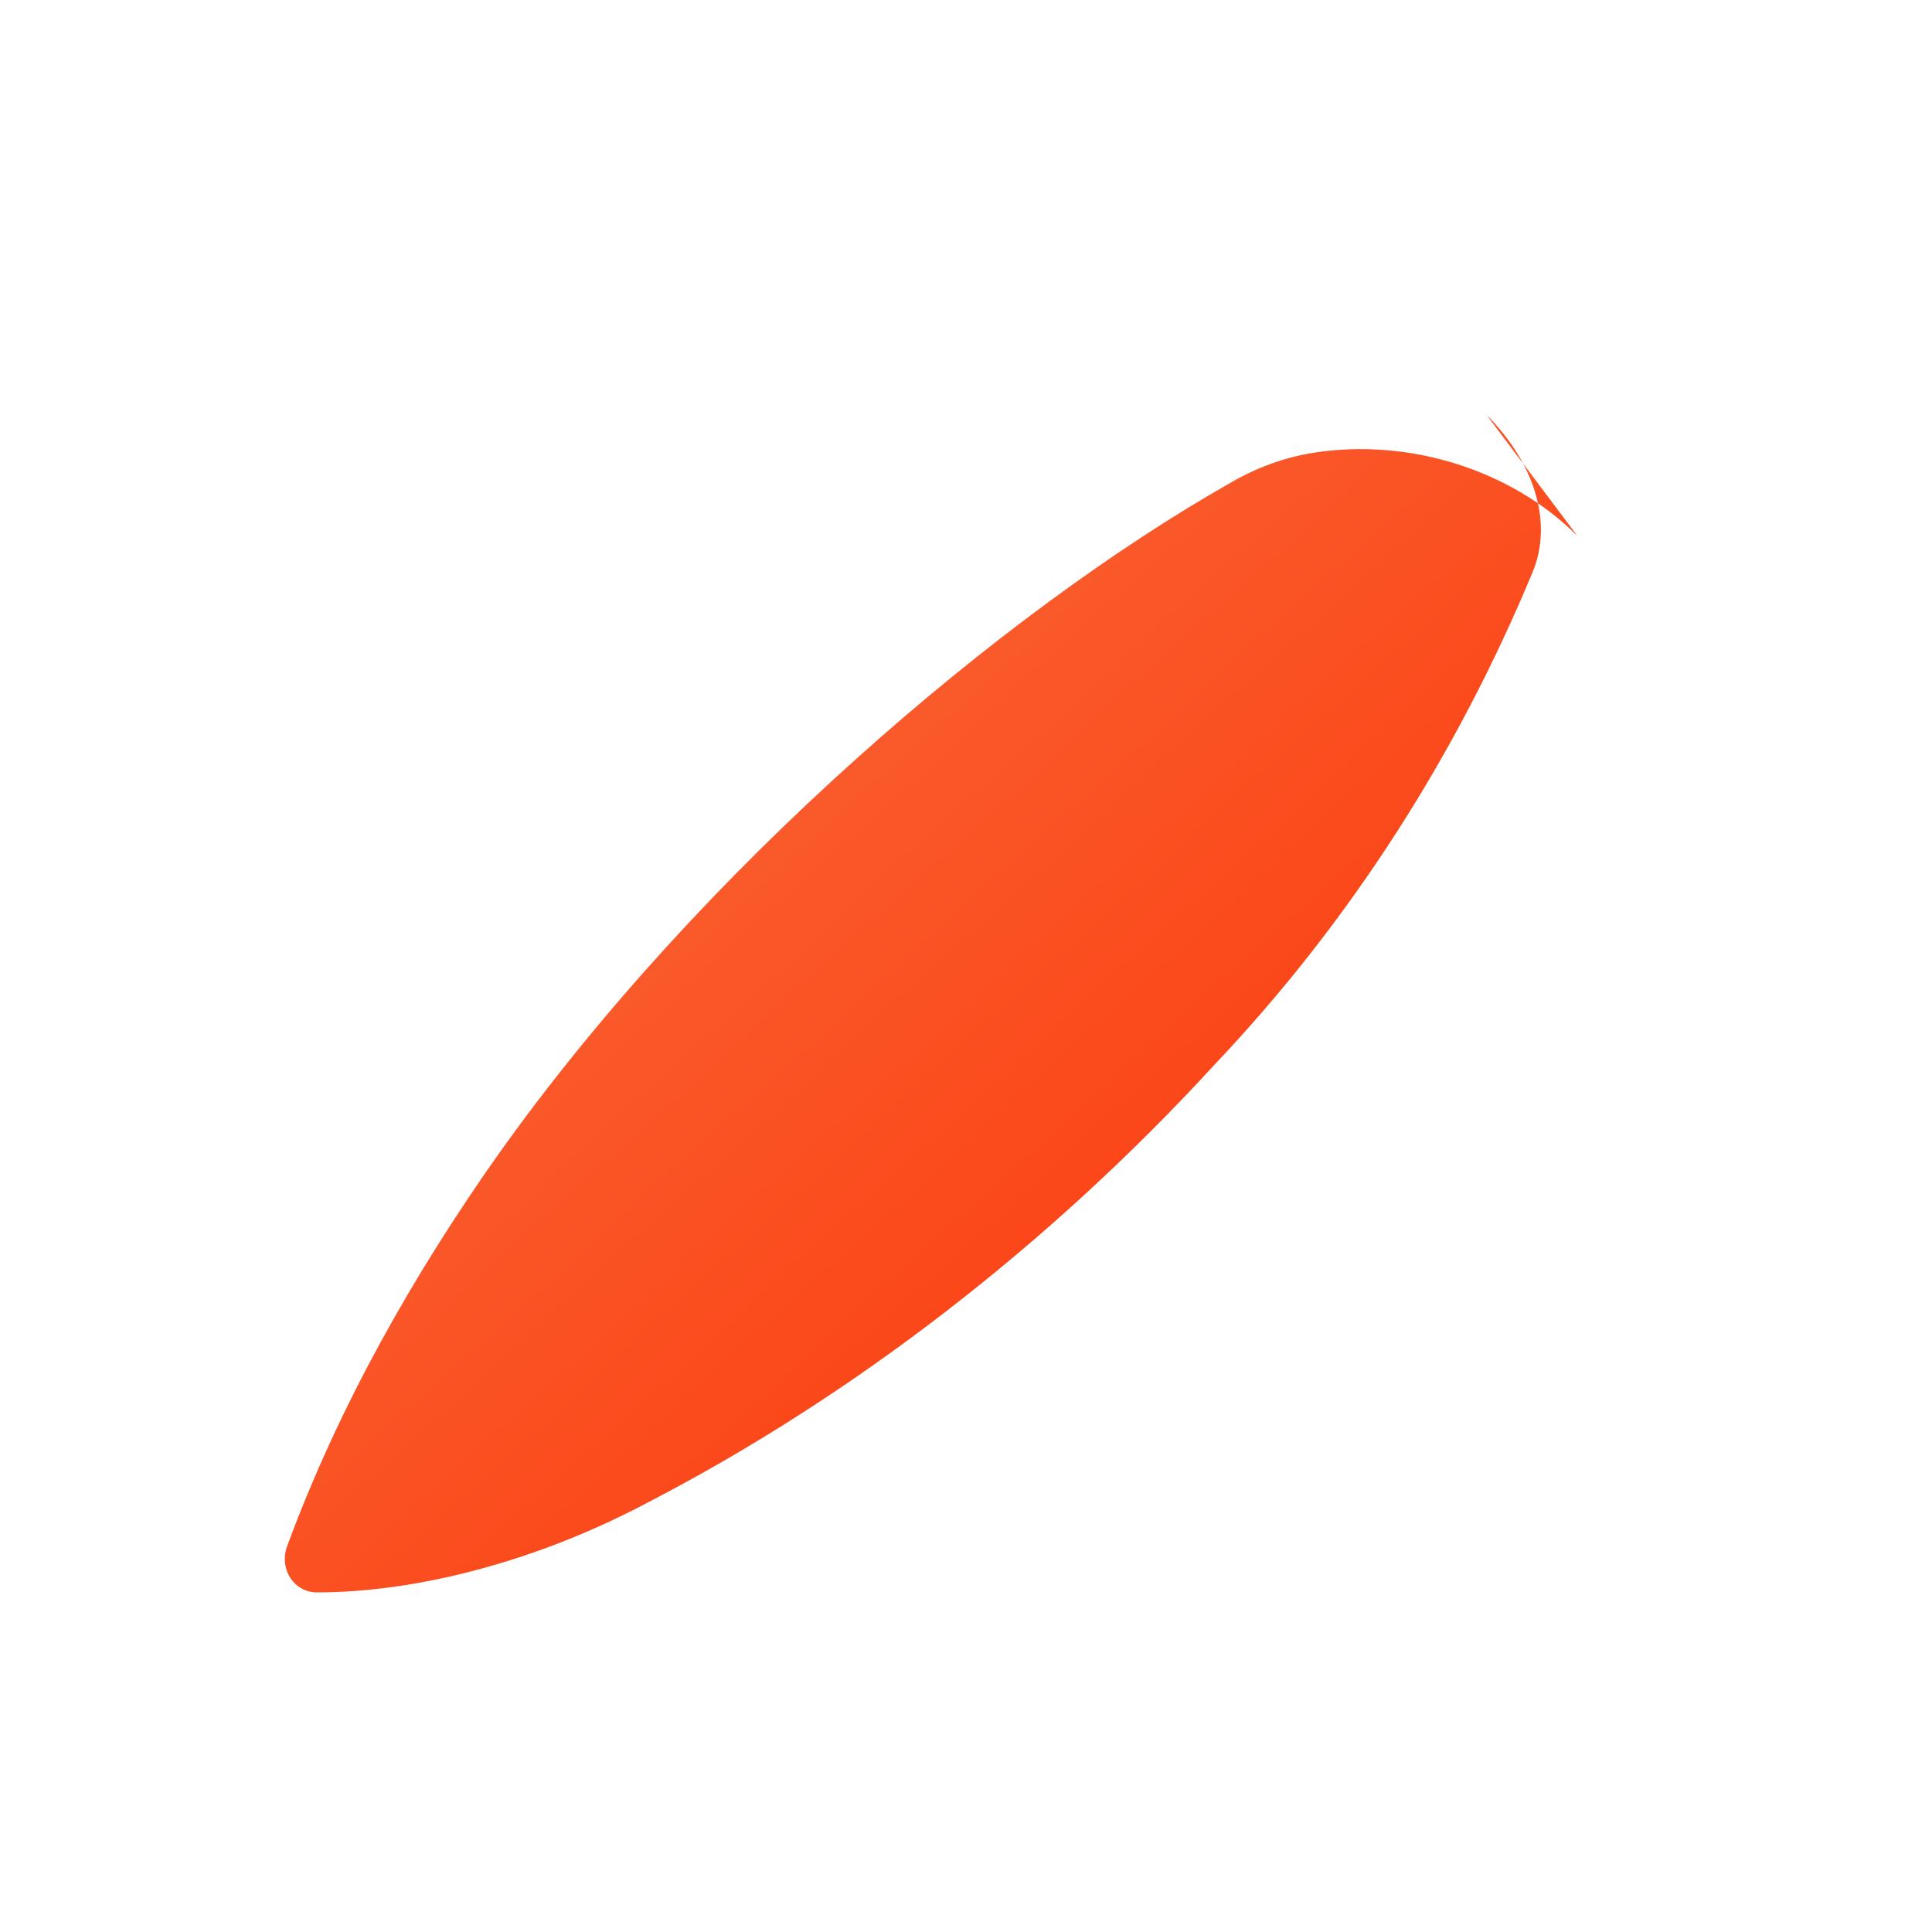
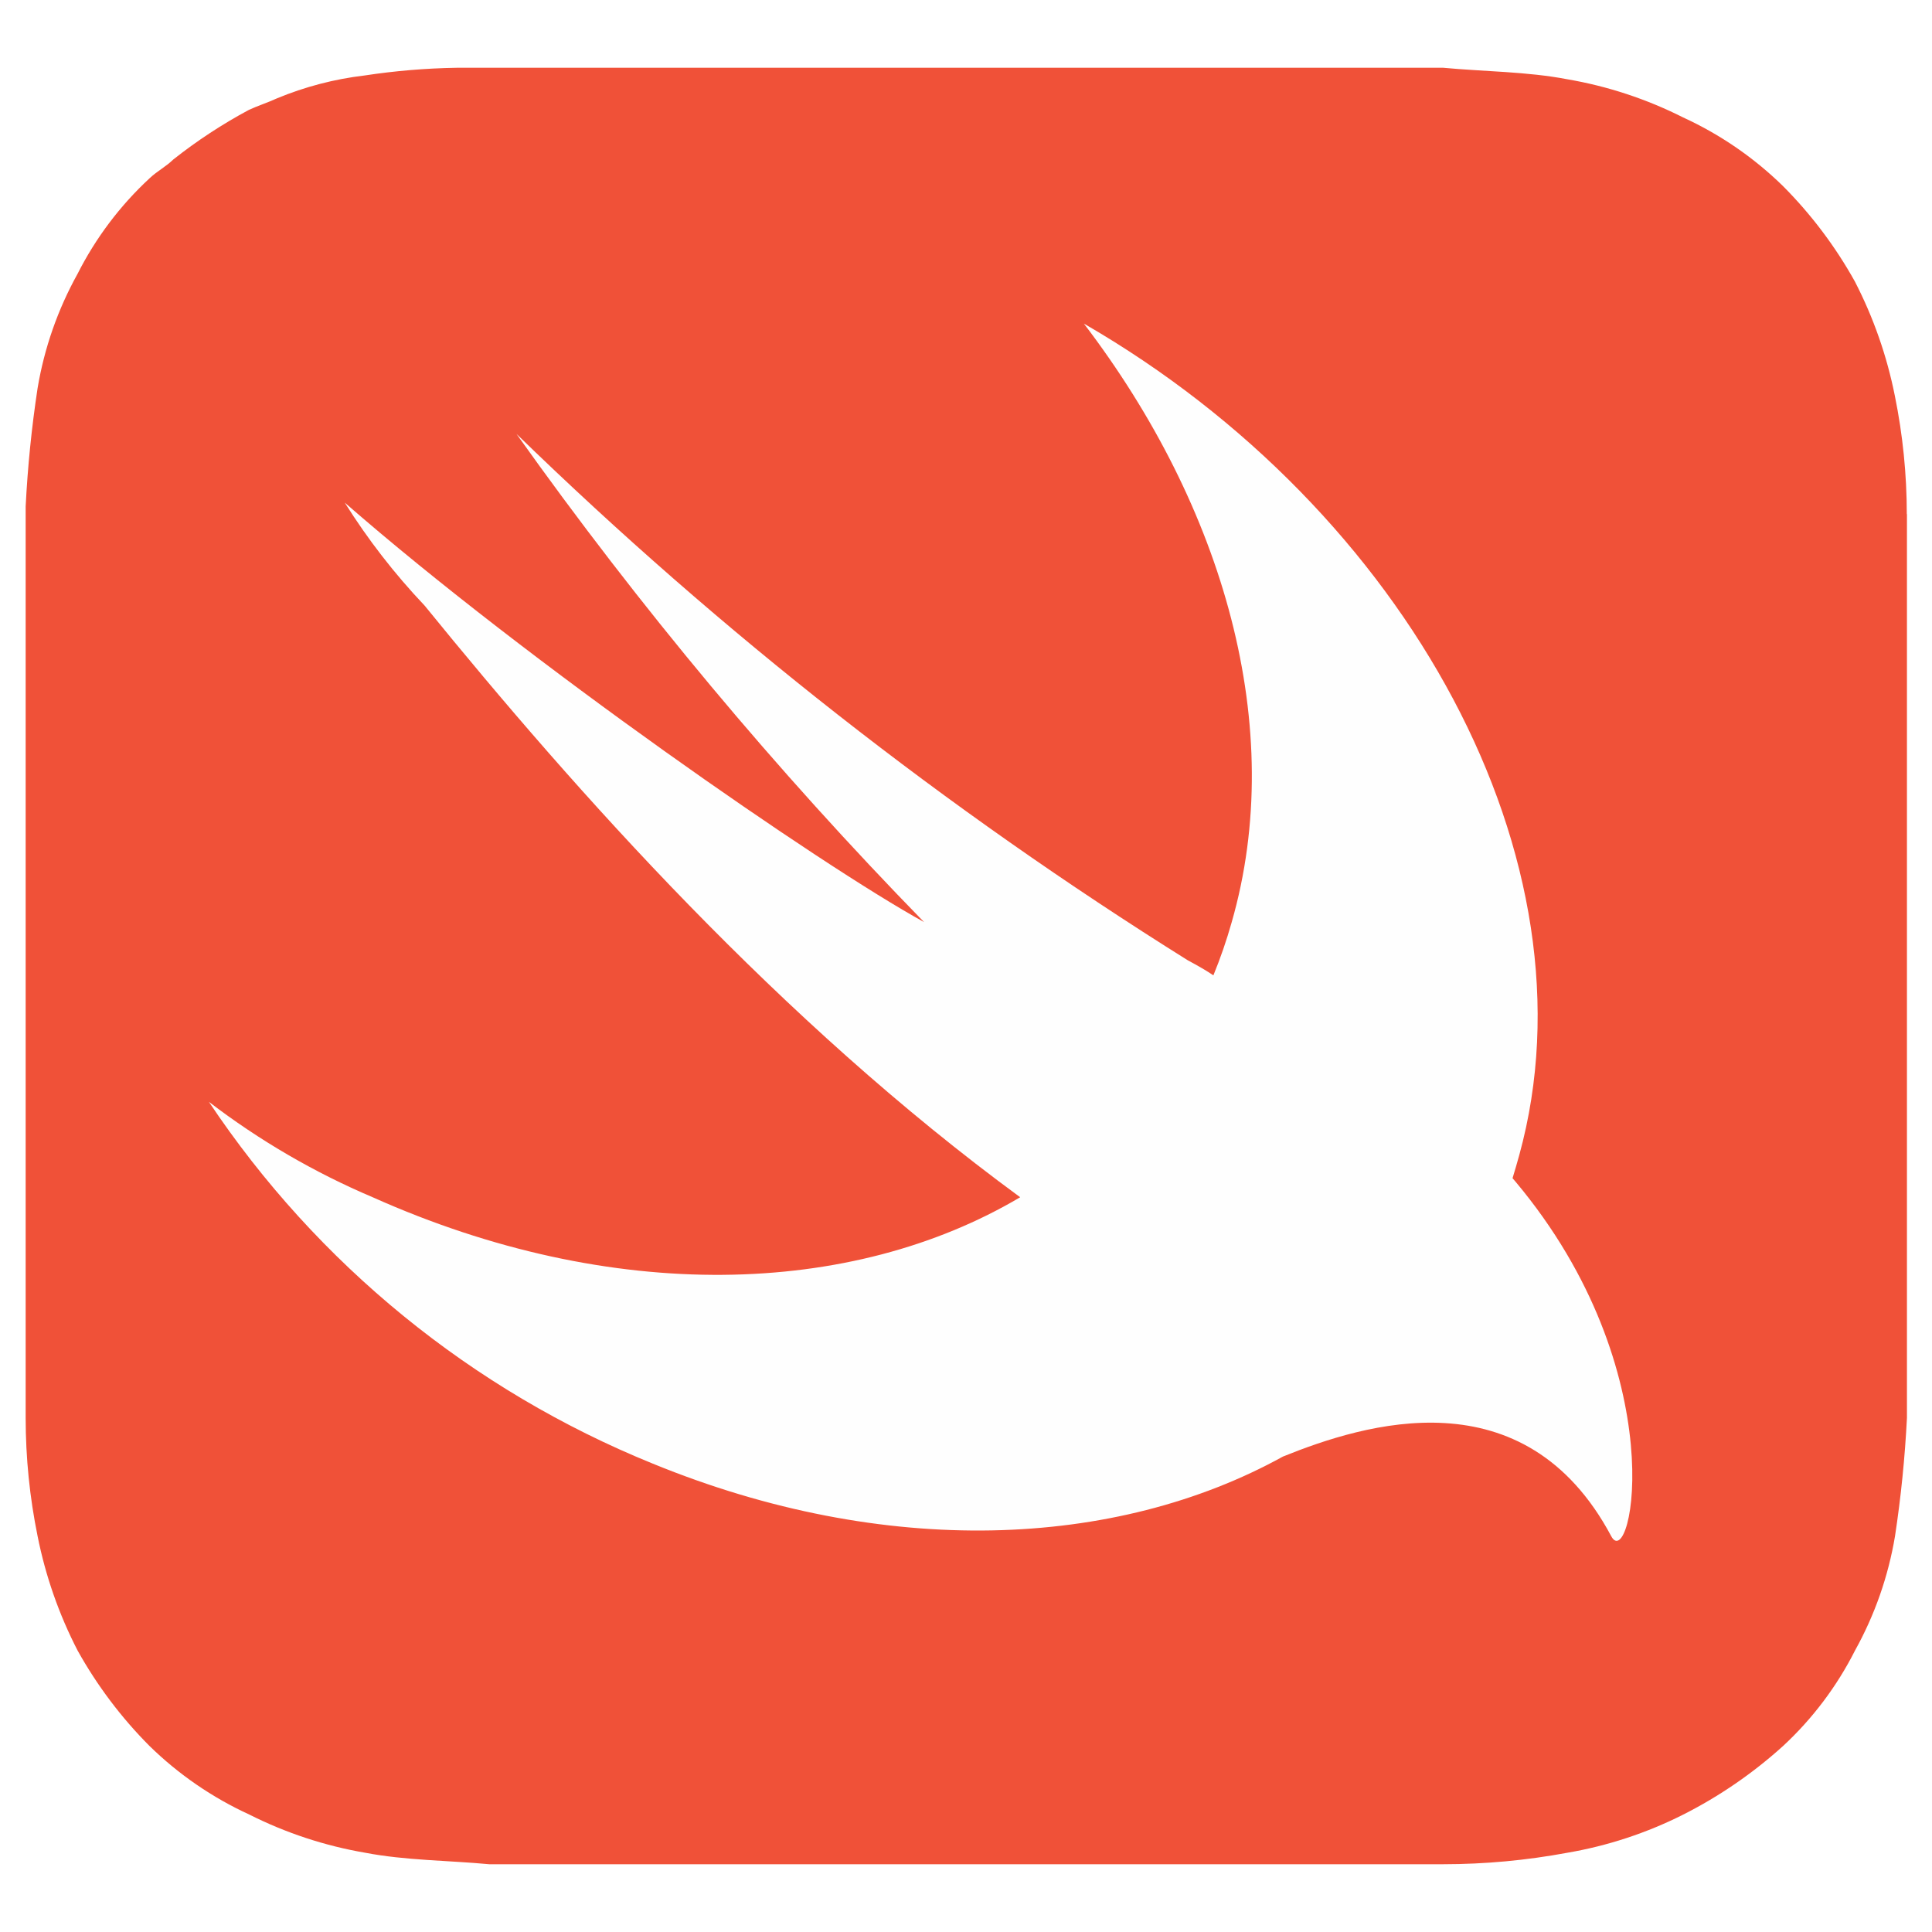
<svg xmlns="http://www.w3.org/2000/svg" viewBox="0 0 128 128">
-   <defs>
-     <linearGradient id="swift-grad" x1="0%" y1="0%" x2="100%" y2="100%">
-       <stop offset="0%" stop-color="#FA7343" />
-       <stop offset="100%" stop-color="#FB2E01" />
-     </linearGradient>
-   </defs>
-   <path fill="url(#swift-grad)" d="M104.5 35.5c-4.4-4.4-11.2-6.5-17.5-5.5-1.9.3-3.8 1-5.5 2-15 8.5-35 25.5-48.5 44.5-5.5 7.8-10.5 16.5-14 26-.5 1.5.5 3 2 3 6.5 0 14.5-2 22-6 13.5-7 26.5-17 37.5-29 9-9.5 16-20.5 21-32.5 1.5-3.5 0-7.5-3-10.5z" />
+   <path fill="#f05138" d="M126.33 34.06a39.32 39.32 0 00-.79-7.83 28.78 28.78 0 00-2.65-7.58 28.84 28.84 0 00-4.76-6.32 23.42 23.42 0 00-6.62-4.55 27.27 27.27 0 00-7.68-2.53c-2.65-.51-5.56-.51-8.21-.76H30.25a45.46 45.46 0 00-6.09.51 21.82 21.82 0 00-5.82 1.52c-.53.25-1.32.51-1.85.76a33.82 33.82 0 00-5 3.28c-.53.51-1.06.76-1.59 1.26a22.41 22.41 0 00-4.76 6.32 23.61 23.61 0 00-2.65 7.58 78.5 78.5 0 00-.79 7.83v60.39a39.32 39.32 0 00.79 7.83 28.78 28.78 0 002.65 7.58 28.84 28.84 0 004.76 6.32 23.42 23.42 0 006.62 4.55 27.27 27.27 0 007.68 2.53c2.65.51 5.56.51 8.21.76h63.22a45.08 45.08 0 008.21-.76 27.27 27.27 0 007.68-2.53 30.13 30.13 0 006.62-4.55 22.41 22.41 0 004.76-6.32 23.61 23.61 0 002.65-7.58 78.49 78.49 0 00.79-7.83V34.06z" />
+   <path fill="#fefefe" d="M85 96.5c-11.11 6.13-26.38 6.76-41.75.47A64.53 64.53 0 0113.84 73a50 50 0 0010.85 6.32c15.87 7.1 31.73 6.61 42.9 0-15.9-11.66-29.4-26.82-39.46-39.2a43.47 43.47 0 01-5.29-6.82c12.16 10.61 31.5 24 38.38 27.79a271.77 271.77 0 01-27-32.34 266.8 266.8 0 0044.47 34.87c.71.38 1.26.7 1.7 1a32.7 32.7 0 001.21-3.51c3.71-12.89-.53-27.54-9.79-39.67C93.25 33.81 106 57.05 100.66 76.51c-.14.53-.29 1-.45 1.55l.19.22c10.59 12.63 7.68 26 6.35 23.5C101 91 90.37 94.33 85 96.5z" />
</svg>
